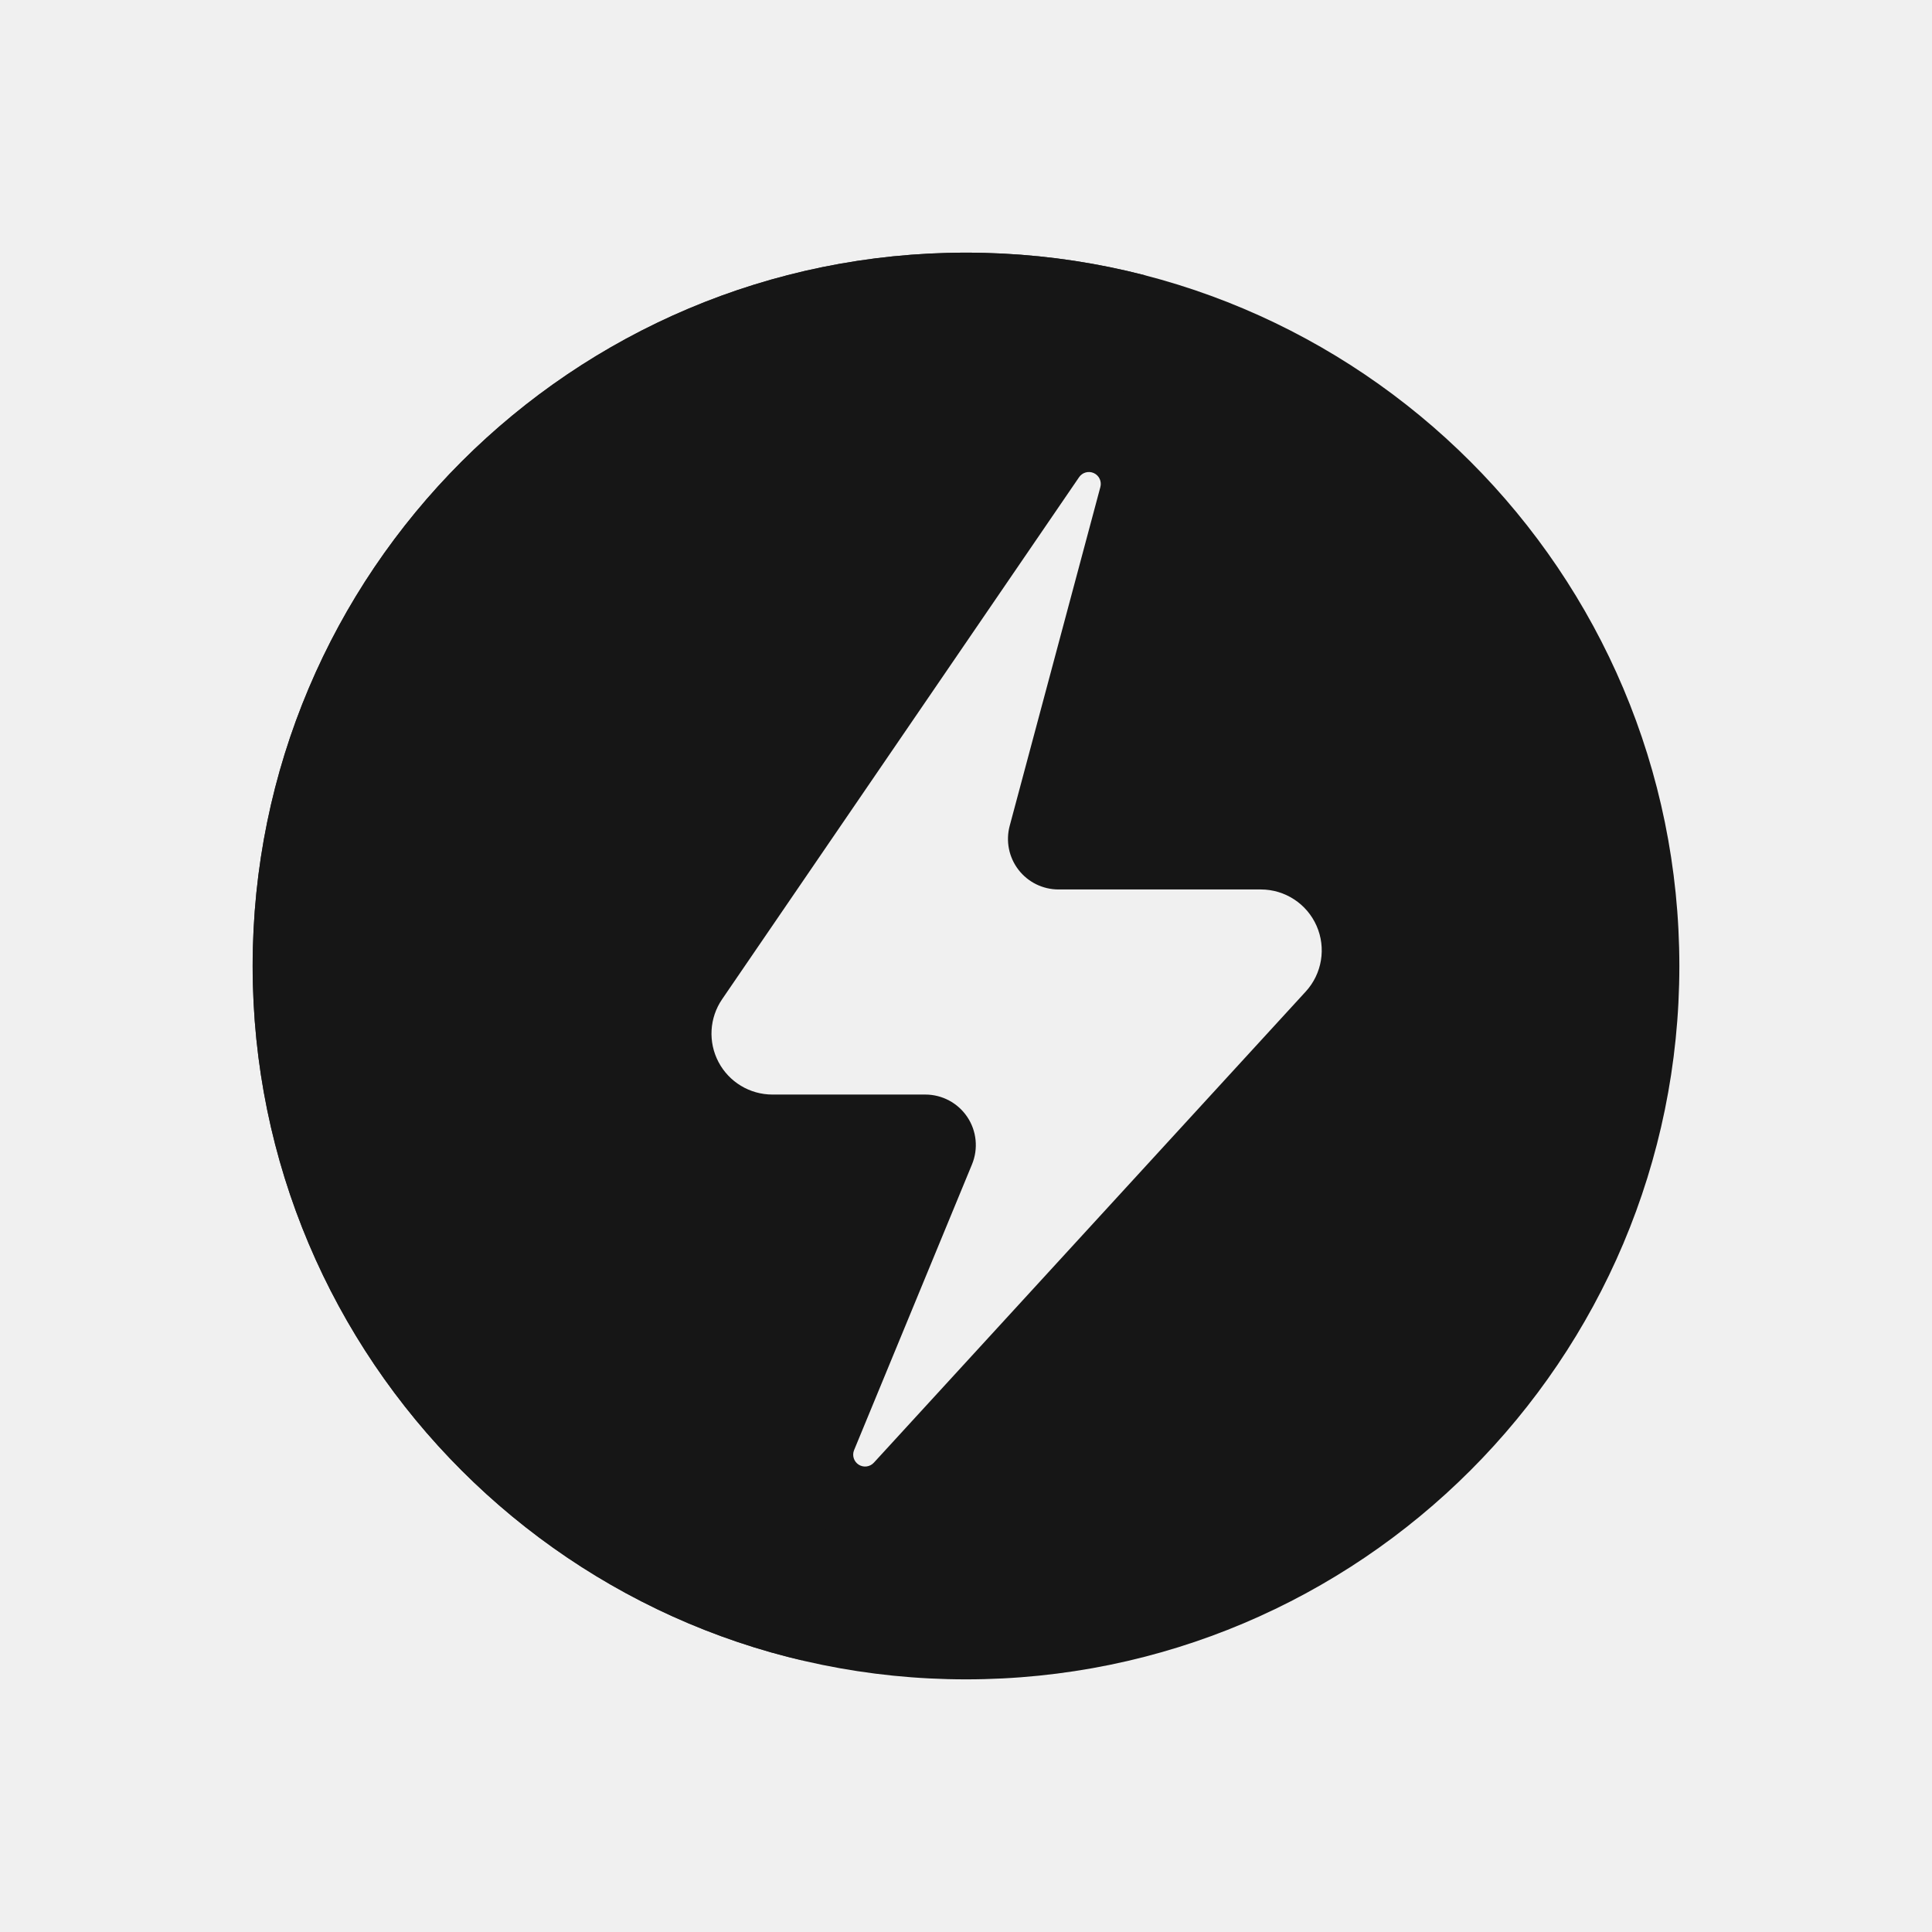
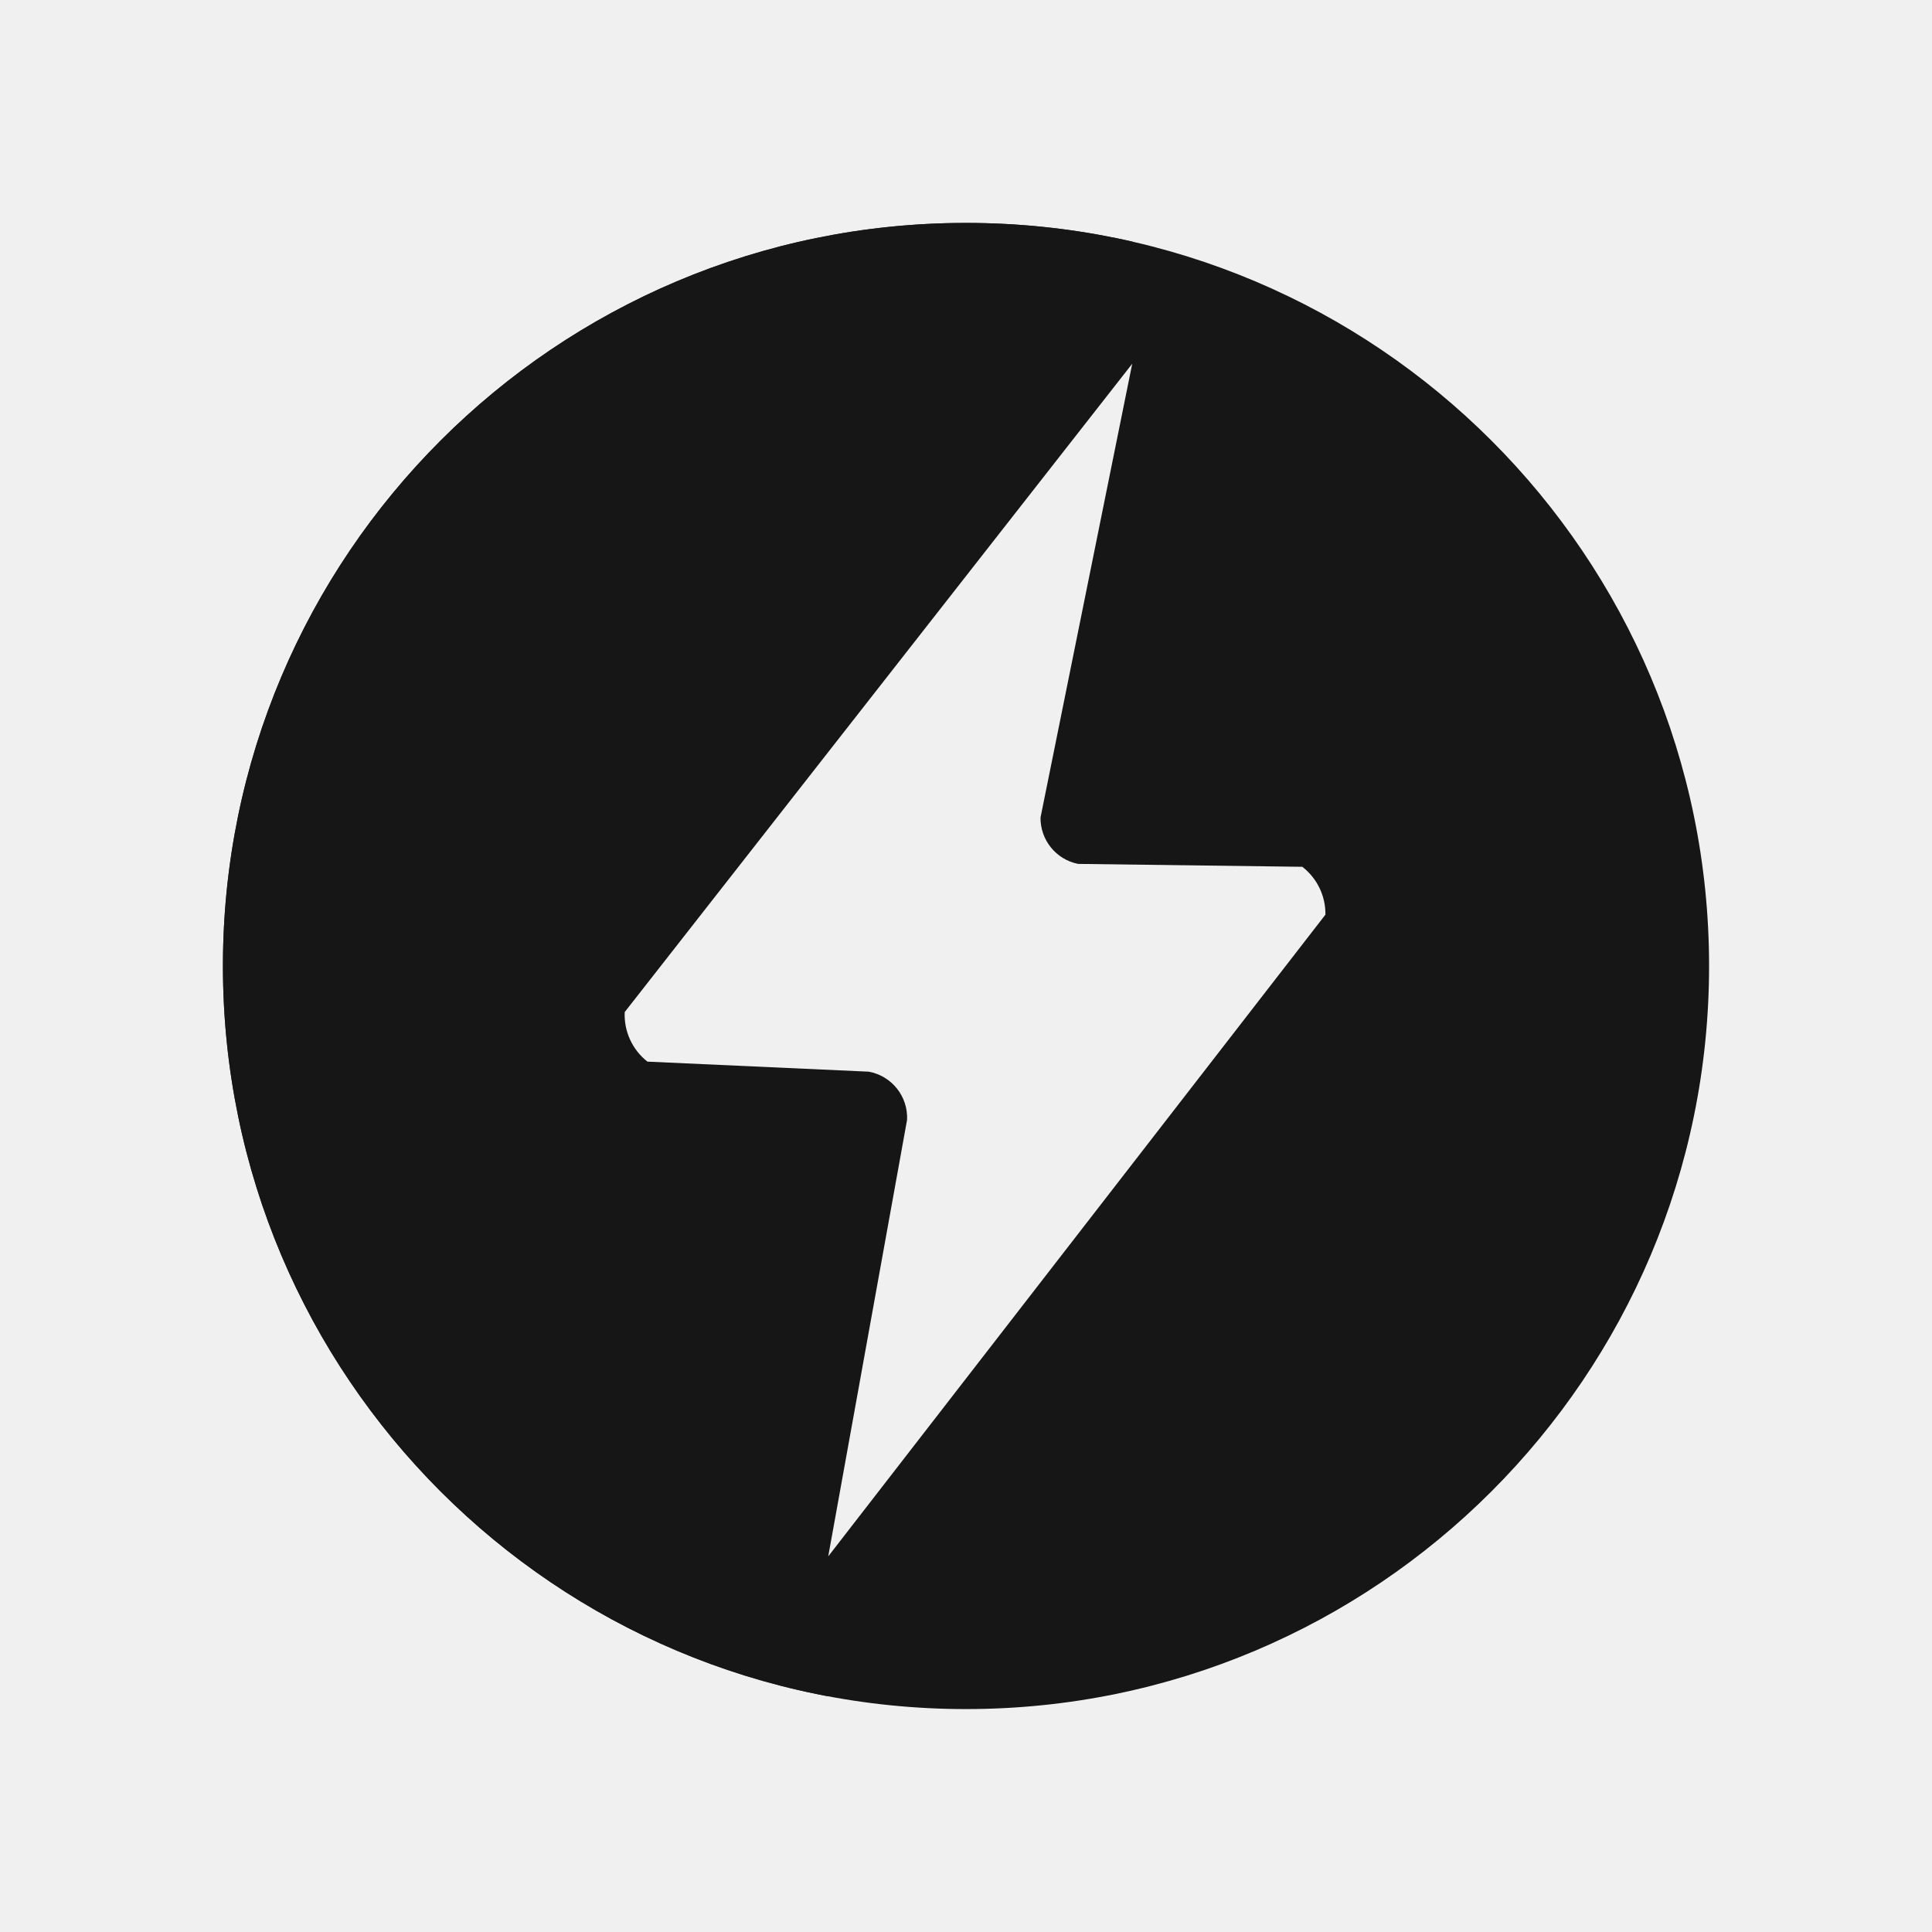
<svg xmlns="http://www.w3.org/2000/svg" viewBox="0 0 260 260" fill="none">
  <defs>
    <clipPath id="voltL">
-       <path d="M-10 -10L162.50 -10L150.50 56.50L88.41 147.30L134.68 147.30L111.50 203.50L99.50 270L-10 270Z" />
+       <path d="M-12 -12L152.37 -12L152.37 48.95L84.07 136.20A8.01 8.01 0 0 0 87.13 142.87L116.90 144.22A6.29 6.29 0 0 1 122.07 150.70L111.46 209.45L111.46 272L-12 272Z" />
    </clipPath>
    <mask id="voltCut">
      <rect width="260" height="260" fill="#ffffff" />
-       <path d="M148.08 65.55A1.60 1.60 0 0 0 145.21 64.23L97.18 134.47A8.20 8.20 0 0 0 103.95 147.30L124.52 147.30A6.80 6.80 0 0 1 130.81 156.69L114.94 195.15A1.60 1.60 0 0 0 117.60 196.84L175.72 133.44A8.20 8.20 0 0 0 169.68 119.70L142.45 119.70A6.80 6.80 0 0 1 135.88 111.14Z" fill="#000000" />
+       <path d="M152.37 48.95L84.07 136.20A8.01 8.01 0 0 0 87.13 142.87L116.90 144.22A6.29 6.29 0 0 1 122.07 150.70L111.46 209.45L178.37 123.09A8.01 8.01 0 0 0 175.26 116.65L145.08 116.26A6.29 6.29 0 0 1 140.03 110.01Z" fill="#000000" />
    </mask>
  </defs>
  <g mask="url(#voltCut)">
-     <circle cx="130" cy="130" r="96" fill="#161616" />
-     <circle cx="130" cy="130" r="96" fill="#161616" fill-opacity="0.82" clip-path="url(#voltL)" />
+     <circle cx="130" cy="130" r="100" fill="#161616" />
+     <circle cx="130" cy="130" r="100" fill="#161616" fill-opacity="0.82" clip-path="url(#voltL)" />
  </g>
</svg>
